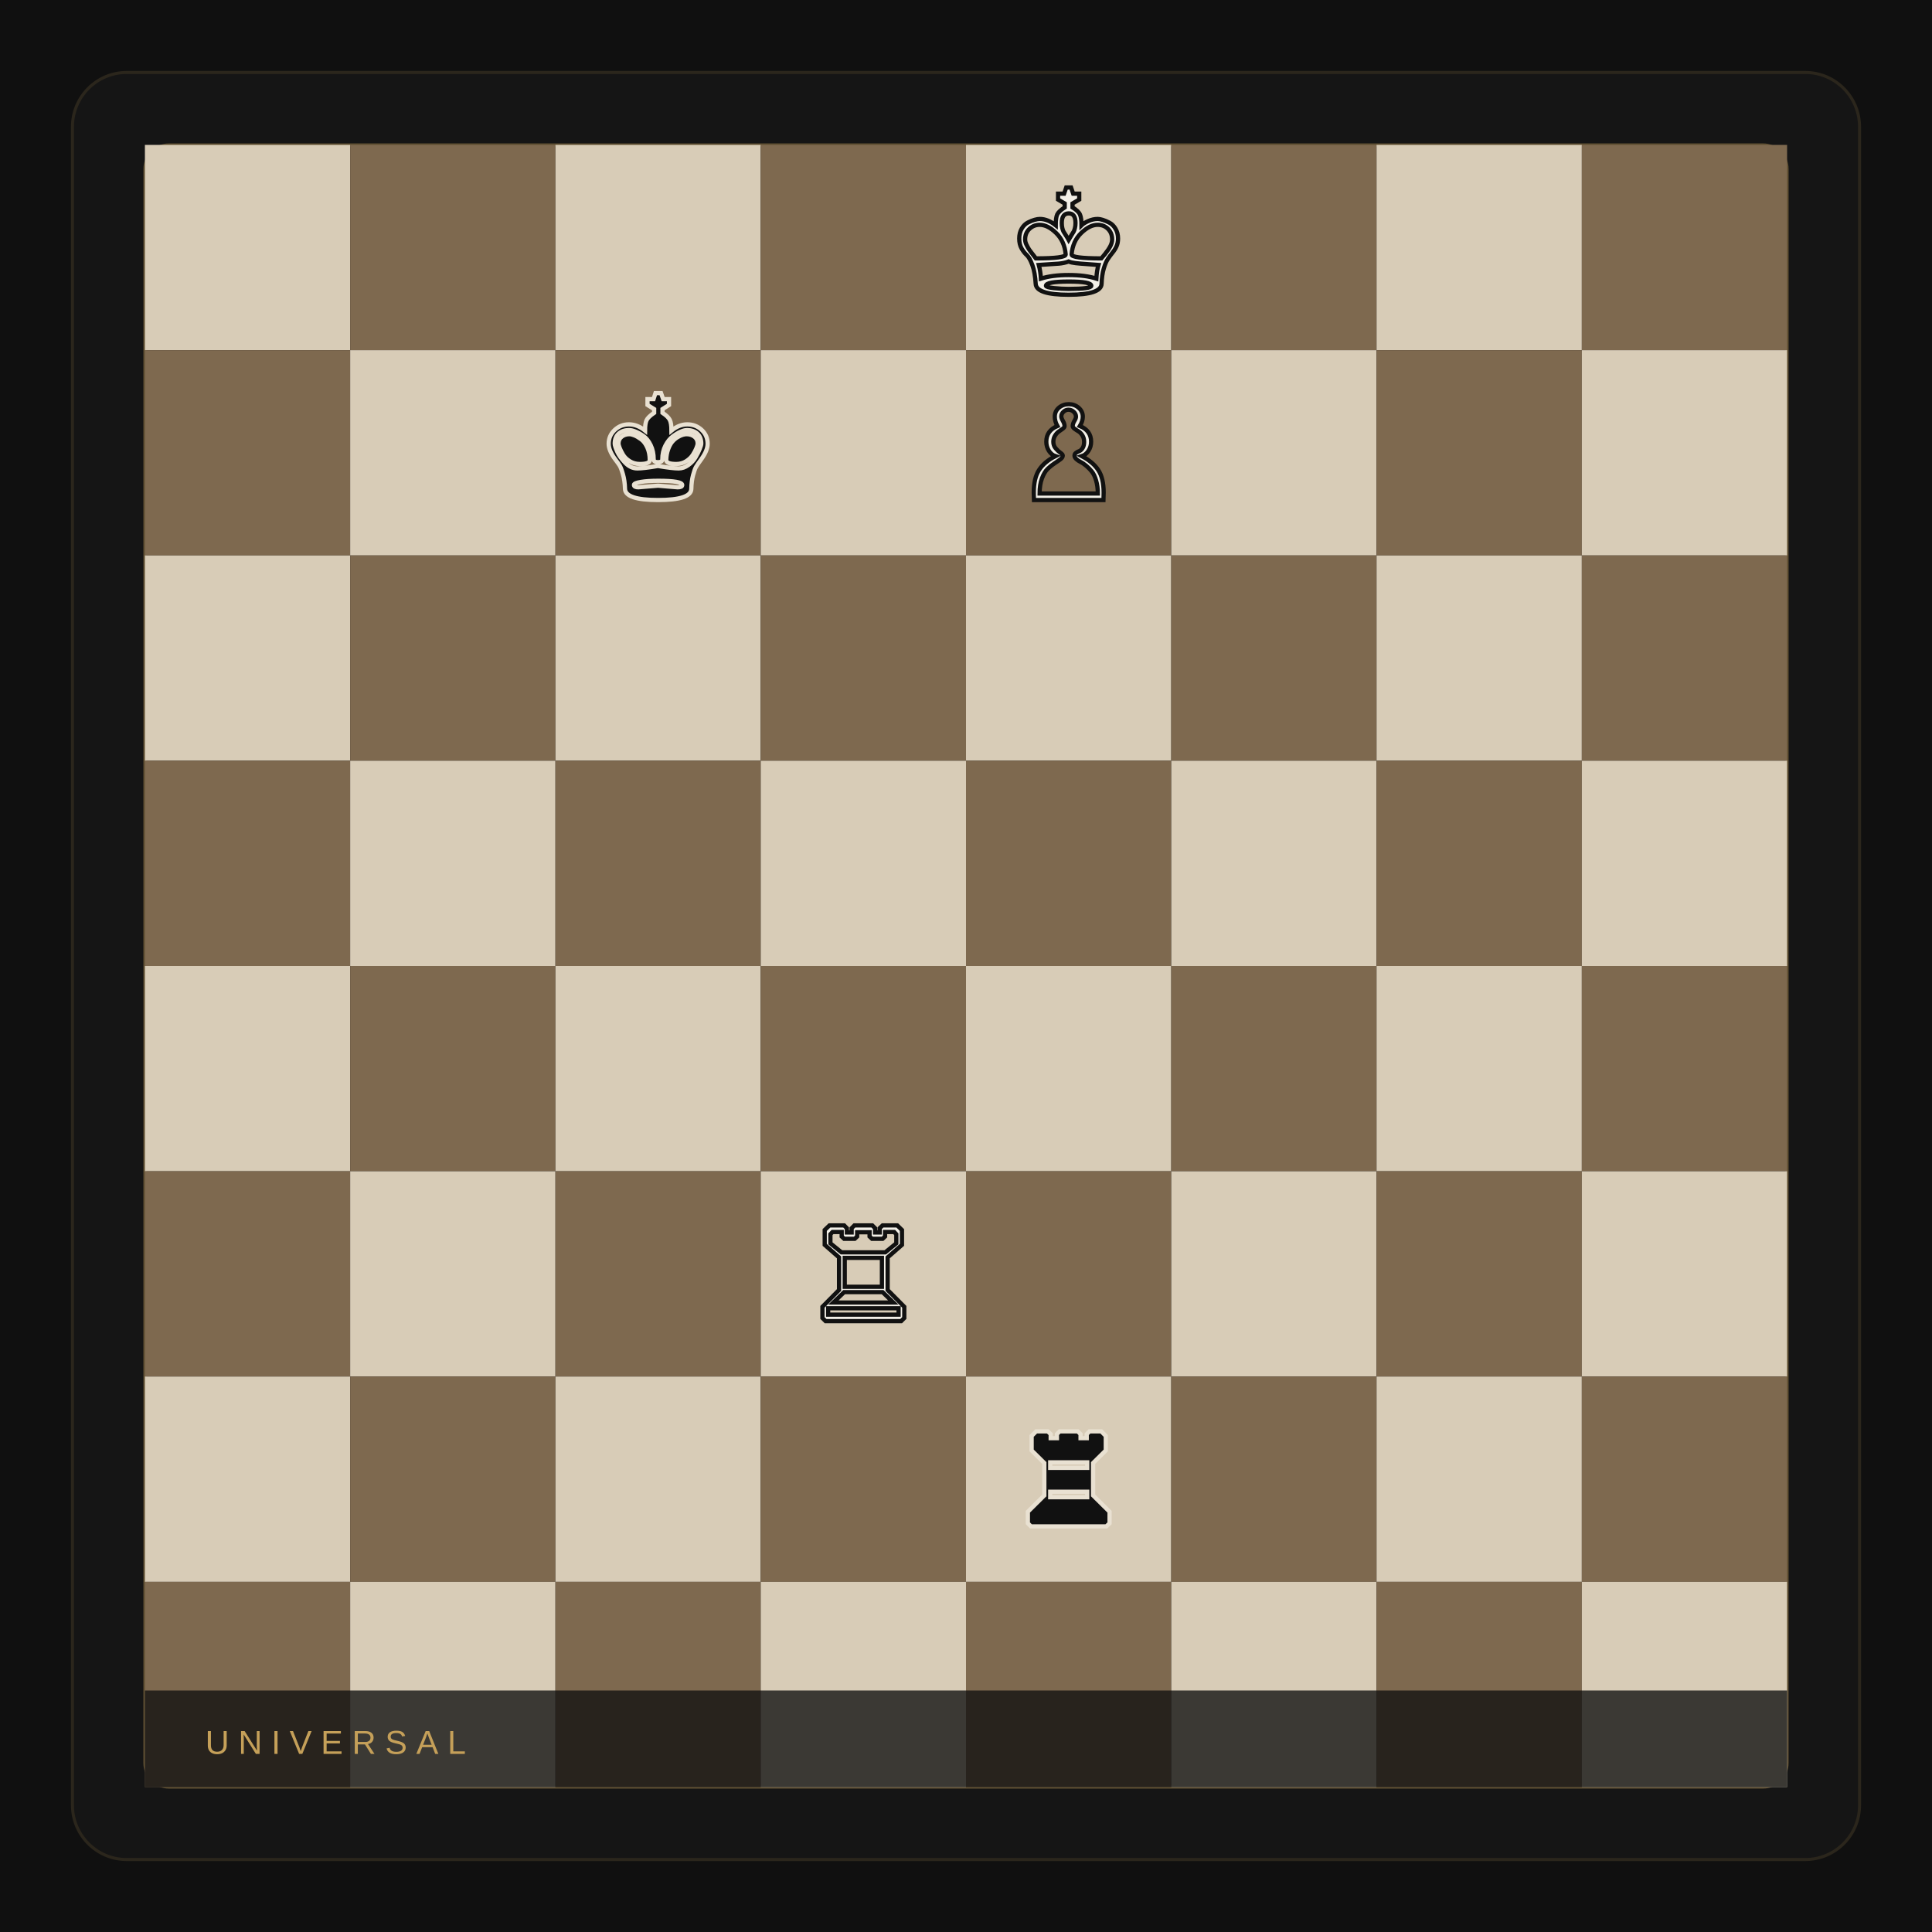
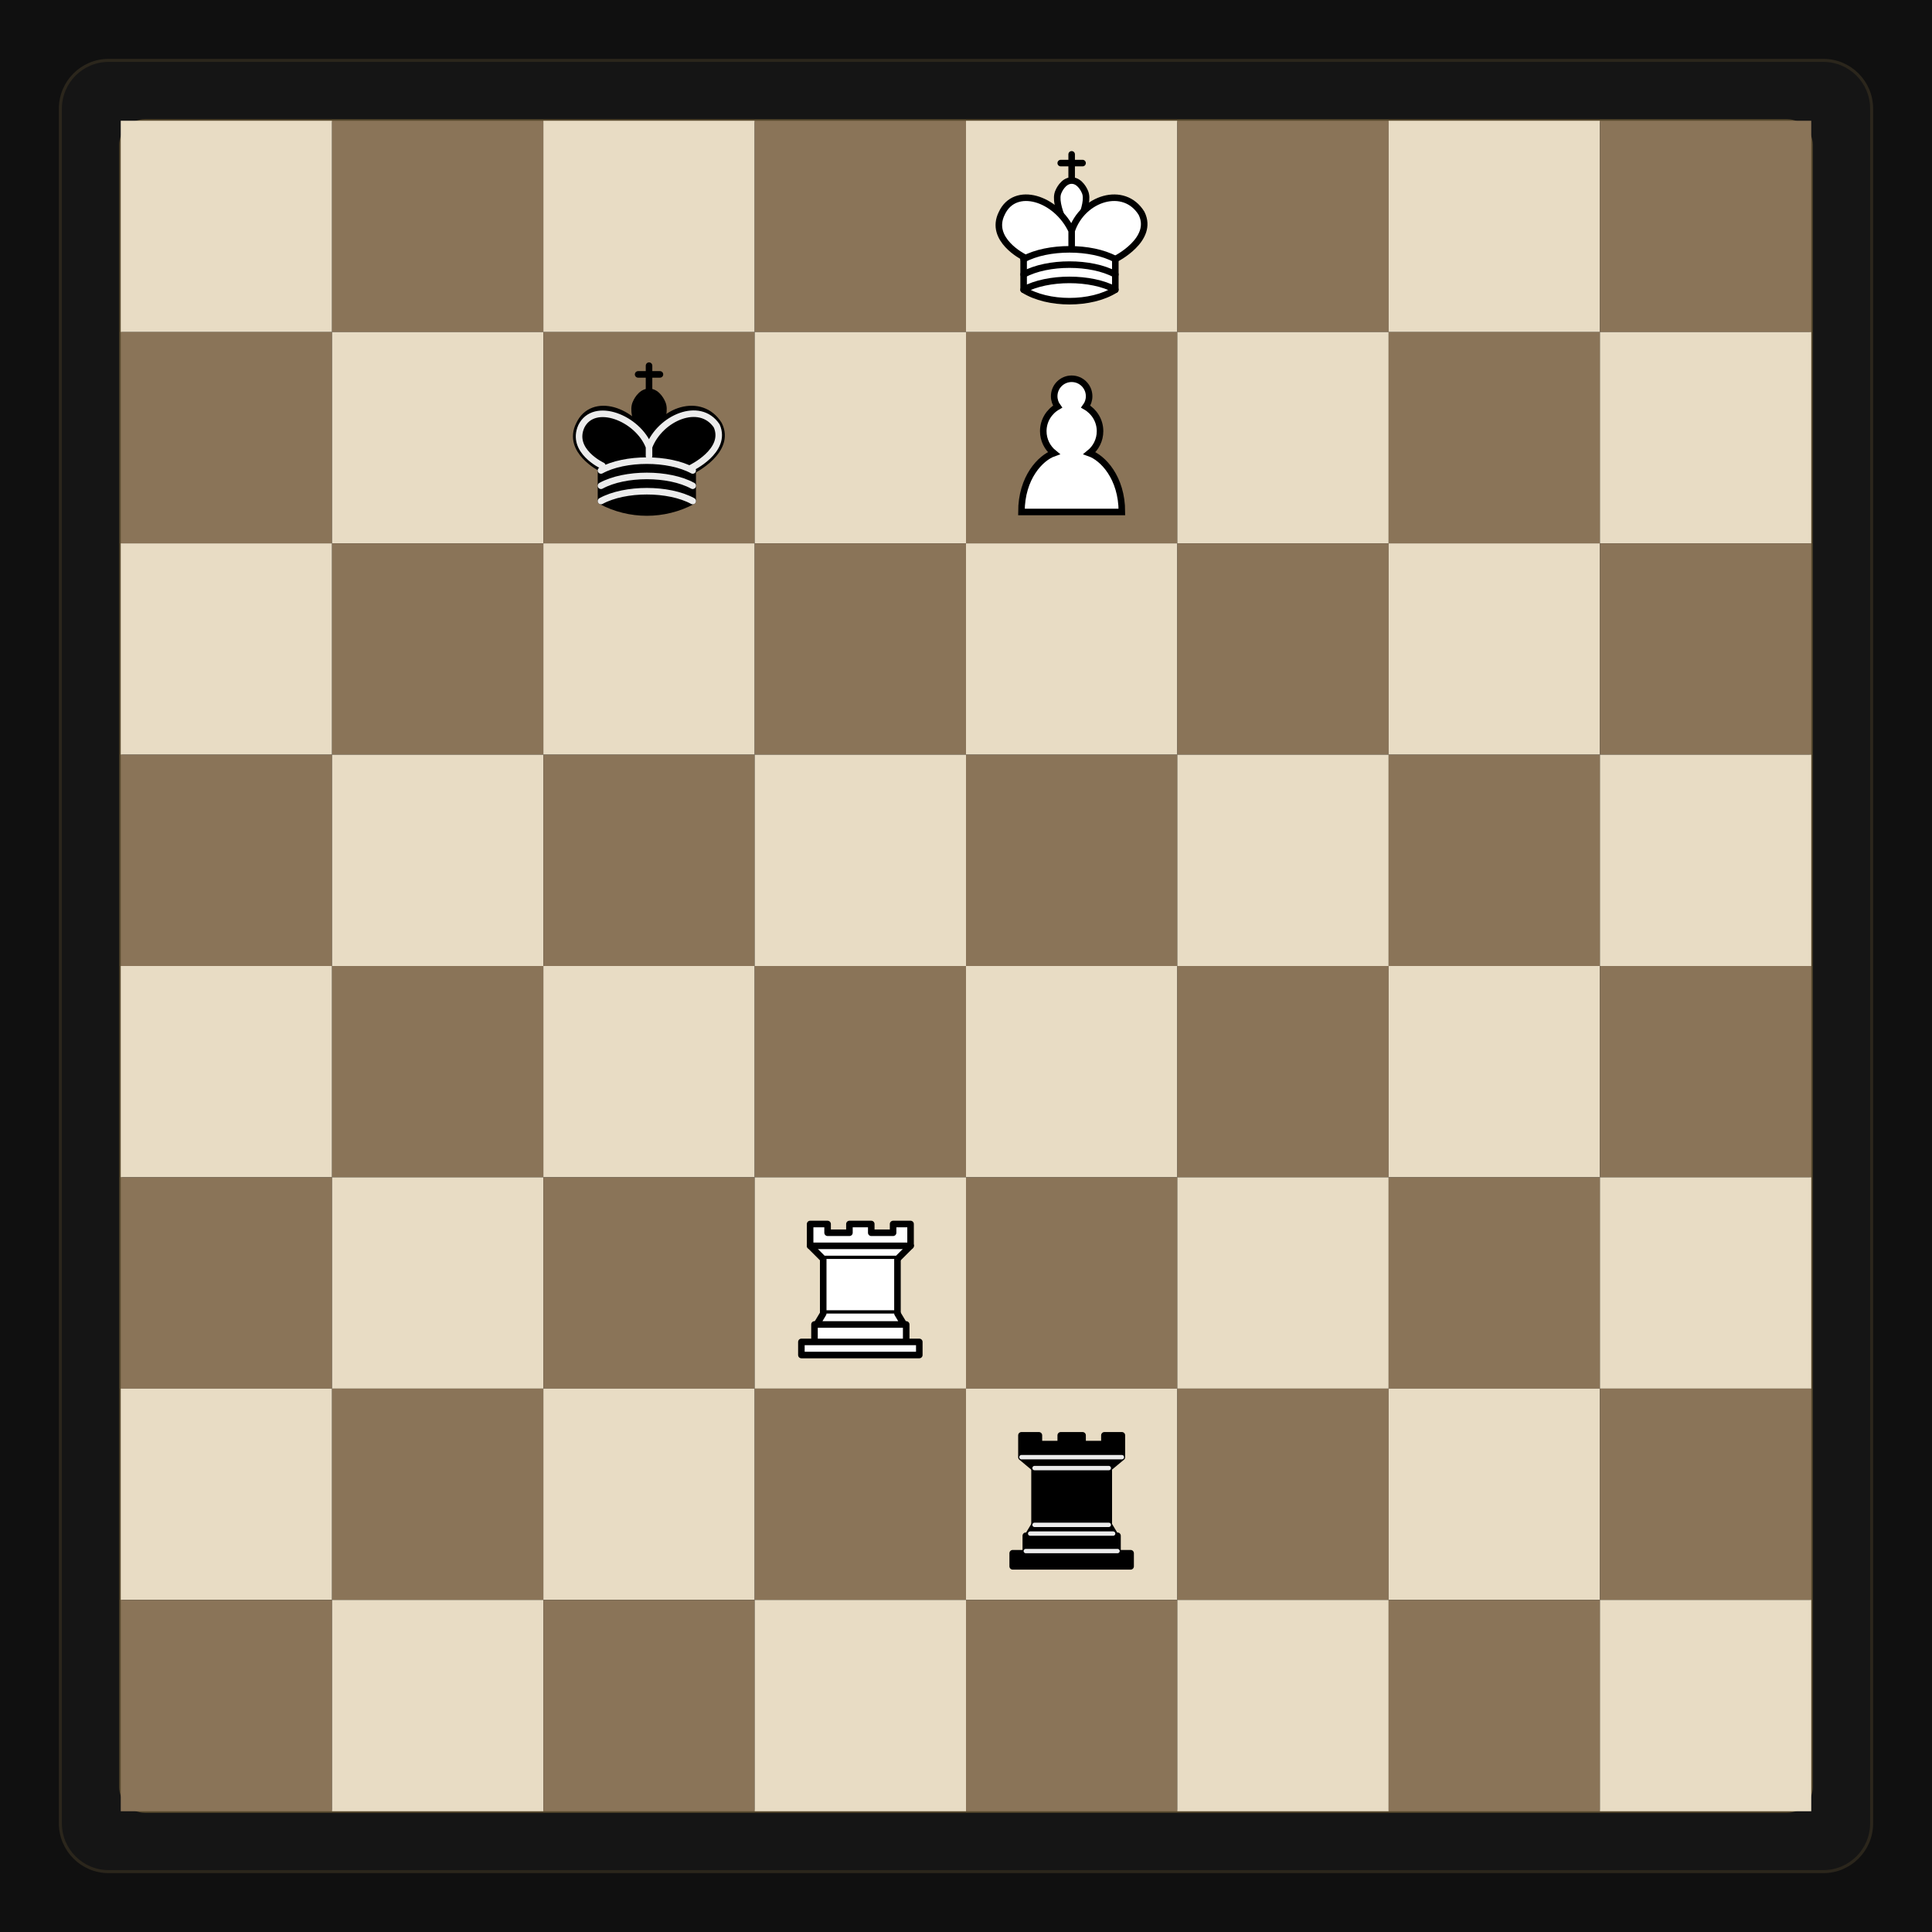
<svg xmlns="http://www.w3.org/2000/svg" width="640" height="640" viewBox="0 0 640 640" role="img" aria-label="Intermediate Endgames You Must Know!:">
+   <defs>
+     <symbol id="piece-wk" viewBox="0 0 45 45">
+       <g fill="none" fill-rule="evenodd" stroke="#000" stroke-linecap="round" stroke-linejoin="round" stroke-width="1.5">
+         <path stroke-linejoin="miter" d="M22.5 11.63V6M20 8h5" />
+         <path fill="#fff" stroke-linecap="butt" stroke-linejoin="miter" d="M22.5 25s4.5-7.5 3-10.5c0 0-1-2.5-3-2.5s-3 2.5-3 2.5c-1.5 3 3 10.5 3 10.5" />
+         <path fill="#fff" d="M11.5 37c5.5 3.5 15.5 3.5 21 0v-7s9-4.5 6-10.5c-4-6.5-13.5-3.5-16 4V27v-3.5c-3.5-7.5-13-10.5-16-4-3 6 5 10 5 10z" />
+         <path d="M11.5 30c5.5-3 15.5-3 21 0m-21 3.5c5.5-3 15.5-3 21 0m-21 3.5c5.5-3 15.5-3 21 0" />
+       </g>
+     </symbol>
+     <symbol id="piece-wq" viewBox="0 0 45 45">
+       <g fill="#fff" fill-rule="evenodd" stroke="#000" stroke-linecap="round" stroke-linejoin="round" stroke-width="1.5">
+         <path d="M8 12a2 2 0 1 1-4 0 2 2 0 1 1 4 0m16.5-4.5a2 2 0 1 1-4 0 2 2 0 1 1 4 0M41 12a2 2 0 1 1-4 0 2 2 0 1 1 4 0M16 8.5a2 2 0 1 1-4 0 2 2 0 1 1 4 0M33 9a2 2 0 1 1-4 0 2 2 0 1 1 4 0" />
+         <path stroke-linecap="butt" d="M9 26c8.5-1.5 21-1.5 27 0l2-12-7 11V11l-5.5 13.5-3-15-3 15-5.5-14V25L7 14z" />
+         <path stroke-linecap="butt" d="M9 26c0 2 1.5 2 2.5 4 1 1.5 1 1 .5 3.5-1.5 1-1.5 2.5-1.5 2.5-1.5 1.5.5 2.5.5 2.5 6.5 1 16.5 1 23 0 0 0 1.5-1 0-2.5 0 0 .5-1.5-1-2.5-.5-2.5-.5-2 .5-3.5 1-2 2.5-2 2.5-4-8.5-1.5-18.5-1.5-27 0z" />
+         <path fill="none" d="M11.5 30c3.5-1 18.5-1 22 0M12 33.5c6-1 15-1 21 0" />
+       </g>
+     </symbol>
+     <symbol id="piece-wr" viewBox="0 0 45 45">
+       <g fill="#fff" fill-rule="evenodd" stroke="#000" stroke-linecap="round" stroke-linejoin="round" stroke-width="1.5">
+         <path stroke-linecap="butt" d="M9 39h27v-3H9zm3-3v-4h21v4zm-1-22V9h4v2h5V9h5v2h5V9h4v5" />
+         <path d="m34 14-3 3H14l-3-3" />
+         <path stroke-linecap="butt" stroke-linejoin="miter" d="M31 17v12.5H14V17" />
+         <path d="m31 29.5 1.5 2.5h-20l1.5-2.5" />
+         <path fill="none" stroke-linejoin="miter" d="M11 14h23" />
+       </g>
+     </symbol>
+     <symbol id="piece-wb" viewBox="0 0 45 45">
+       <g fill="none" fill-rule="evenodd" stroke="#000" stroke-linecap="round" stroke-linejoin="round" stroke-width="1.5">
+         <g fill="#fff" stroke-linecap="butt">
+           <path d="M9 36c3.39-.97 10.11.43 13.5-2 3.39 2.43 10.11 1.03 13.5 2 0 0 1.65.54 3 2-.68.97-1.65.99-3 .5-3.39-.97-10.11.46-13.5-1-3.39 1.46-10.11.03-13.5 1-1.35.49-2.32.47-3-.5 1.35-1.94 3-2 3-2z" />
+           <path d="M15 32c2.5 2.5 12.5 2.5 15 0 .5-1.5 0-2 0-2 0-2.5-2.5-4-2.5-4 5.5-1.5 6-11.5-5-15.5-11 4-10.5 14-5 15.5 0 0-2.5 1.5-2.5 4 0 0-.5.5 0 2z" />
+           <path d="M25 8a2.5 2.5 0 1 1-5 0 2.5 2.5 0 1 1 5 0z" />
+         </g>
+         <path stroke-linejoin="miter" d="M17.5 26h10M15 30h15m-7.5-14.5v5M20 18h5" />
+       </g>
+     </symbol>
+     <symbol id="piece-wn" viewBox="0 0 45 45">
+       <g fill="none" fill-rule="evenodd" stroke="#000" stroke-linecap="round" stroke-linejoin="round" stroke-width="1.5">
+         <path fill="#fff" d="M22 10c10.5 1 16.5 8 16 29H15c0-9 10-6.5 8-21" />
+         <path fill="#fff" d="M24 18c.38 2.91-5.55 7.37-8 9-3 2-2.82 4.34-5 4-1.042-.94 1.41-3.04 0-3-1 0 .19 1.23-1 2-1 0-4.003 1-4-4 0-2 6-12 6-12s1.89-1.9 2-3.5c-.73-.994-.5-2-.5-3 1-1 3 2.5 3 2.5h2s.78-1.992 2.5-3c1 0 1 3 1 3" />
+         <path fill="#000" d="M9.5 25.5a.5.5 0 1 1-1 0 .5.5 0 1 1 1 0m5.433-9.75a.5 1.5 30 1 1-.866-.5.5 1.5 30 1 1 .866.5" />
+       </g>
+     </symbol>
+     <symbol id="piece-wp" viewBox="0 0 45 45">
+       <path fill="#fff" stroke="#000" stroke-linecap="round" stroke-width="1.5" d="M22.5 9c-2.21 0-4 1.79-4 4 0 .89.29 1.71.78 2.38C17.33 16.5 16 18.59 16 21c0 2.03.94 3.84 2.41 5.03-3 1.06-7.41 5.55-7.41 13.47h23c0-7.92-4.41-12.41-7.41-13.47 1.47-1.19 2.41-3 2.41-5.03 0-2.41-1.33-4.5-3.28-5.62.49-.67.78-1.49.78-2.38 0-2.21-1.79-4-4-4z" />
+     </symbol>
+     <symbol id="piece-bk" viewBox="0 0 45 45">
+       <g fill="none" fill-rule="evenodd" stroke="#000" stroke-linecap="round" stroke-linejoin="round" stroke-width="1.5">
+         <path stroke-linejoin="miter" d="M22.5 11.6V6" />
+         <path fill="#000" stroke-linecap="butt" stroke-linejoin="miter" d="M22.5 25s4.5-7.5 3-10.5c0 0-1-2.5-3-2.5s-3 2.5-3 2.5c-1.5 3 3 10.5 3 10.5" />
+         <path fill="#000" d="M11.5 37a22.3 22.3 0 0 0 21 0v-7s9-4.5 6-10.5c-4-6.5-13.5-3.5-16 4V27v-3.5c-3.5-7.5-13-10.5-16-4-3 6 5 10 5 10z" />
+         <path stroke-linejoin="miter" d="M20 8h5" />
+         <path stroke="#ececec" d="M32 29.5s8.5-4 6-9.7C34.1 14 25 18 22.5 24.6v2.1-2.1C20 18 9.9 14 7 19.9c-2.5 5.6 4.8 9 4.8 9" />
+         <path stroke="#ececec" d="M11.5 30c5.5-3 15.5-3 21 0m-21 3.5c5.5-3 15.5-3 21 0m-21 3.5c5.5-3 15.5-3 21 0" />
+       </g>
+     </symbol>
+     <symbol id="piece-bq" viewBox="0 0 45 45">
+       <g fill-rule="evenodd" stroke="#000" stroke-linecap="round" stroke-linejoin="round" stroke-width="1.5">
+         <g stroke="none">
+           <circle cx="6" cy="12" r="2.75" />
+           <circle cx="14" cy="9" r="2.75" />
+           <circle cx="22.5" cy="8" r="2.75" />
+           <circle cx="31" cy="9" r="2.75" />
+           <circle cx="39" cy="12" r="2.75" />
+         </g>
+         <path stroke-linecap="butt" d="M9 26c8.5-1.5 21-1.5 27 0l2.5-12.5L31 25l-.3-14.1-5.2 13.6-3-14.5-3 14.5-5.2-13.6L14 25 6.5 13.5z" />
+         <path stroke-linecap="butt" d="M9 26c0 2 1.5 2 2.5 4 1 1.5 1 1 .5 3.5-1.5 1-1.5 2.5-1.5 2.5-1.5 1.5.5 2.5.5 2.5 6.5 1 16.5 1 23 0 0 0 1.5-1 0-2.5 0 0 .5-1.5-1-2.5-.5-2.5-.5-2 .5-3.5 1-2 2.5-2 2.5-4-8.5-1.5-18.5-1.5-27 0z" />
+         <path fill="none" stroke-linecap="butt" d="M11 38.5a35 35 1 0 0 23 0" />
+         <path fill="none" stroke="#ececec" d="M11 29a35 35 1 0 1 23 0m-21.5 2.5h20m-21 3a35 35 1 0 0 22 0m-23 3a35 35 1 0 0 24 0" />
+       </g>
+     </symbol>
+     <symbol id="piece-br" viewBox="0 0 45 45">
+       <g fill-rule="evenodd" stroke="#000" stroke-linecap="round" stroke-linejoin="round" stroke-width="1.5">
+         <path stroke-linecap="butt" d="M9 39h27v-3H9zm3.5-7 1.5-2.5h17l1.5 2.5zm-.5 4v-4h21v4z" />
+         <path stroke-linecap="butt" stroke-linejoin="miter" d="M14 29.5v-13h17v13z" />
+         <path stroke-linecap="butt" d="M14 16.5 11 14h23l-3 2.5zM11 14V9h4v2h5V9h5v2h5V9h4v5z" />
+         <path fill="none" stroke="#ececec" stroke-linejoin="miter" stroke-width="1" d="M12 35.5h21m-20-4h19m-18-2h17m-17-13h17M11 14h23" />
+       </g>
+     </symbol>
+     <symbol id="piece-bb" viewBox="0 0 45 45">
+       <g fill="none" fill-rule="evenodd" stroke="#000" stroke-linecap="round" stroke-linejoin="round" stroke-width="1.5">
+         <g fill="#000" stroke-linecap="butt">
+           <path d="M9 36c3.4-1 10.1.4 13.5-2 3.4 2.4 10.1 1 13.5 2 0 0 1.6.5 3 2-.7 1-1.6 1-3 .5-3.4-1-10.1.5-13.5-1-3.4 1.5-10.1 0-13.5 1-1.4.5-2.3.5-3-.5 1.4-2 3-2 3-2z" />
+           <path d="M15 32c2.5 2.5 12.5 2.5 15 0 .5-1.5 0-2 0-2 0-2.5-2.5-4-2.5-4 5.5-1.5 6-11.5-5-15.5-11 4-10.5 14-5 15.5 0 0-2.5 1.5-2.5 4 0 0-.5.5 0 2z" />
+           <path d="M25 8a2.5 2.5 0 1 1-5 0 2.5 2.5 0 1 1 5 0z" />
+         </g>
+         <path stroke="#ececec" stroke-linejoin="miter" d="M17.5 26h10M15 30h15m-7.5-14.5v5M20 18h5" />
+       </g>
+     </symbol>
+     <symbol id="piece-bn" viewBox="0 0 45 45">
+       <g fill="none" fill-rule="evenodd" stroke="#000" stroke-linecap="round" stroke-linejoin="round" stroke-width="1.5">
+         <path fill="#000" d="M22 10c10.5 1 16.5 8 16 29H15c0-9 10-6.5 8-21" />
+         <path fill="#000" d="M24 18c.38 2.91-5.55 7.37-8 9-3 2-2.82 4.34-5 4-1.04-.94 1.41-3.04 0-3-1 0 .19 1.23-1 2-1 0-4 1-4-4 0-2 6-12 6-12s1.89-1.9 2-3.5c-.73-1-.5-2-.5-3 1-1 3 2.5 3 2.5h2s.78-2 2.5-3c1 0 1 3 1 3" />
+         <path fill="#ececec" stroke="#ececec" d="M9.5 25.5a.5.5 0 1 1-1 0 .5.5 0 1 1 1 0m5.43-9.75a.5 1.5 30 1 1-.86-.5.5 1.5 30 1 1 .86.5" />
+         <path fill="#ececec" stroke="none" d="m24.55 10.4-.45 1.45.5.15c3.15 1 5.65 2.49 7.9 6.75S35.75 29.06 35.25 39l-.05.5h2.25l.05-.5c.5-10.06-.88-16.85-3.25-21.34s-5.79-6.64-9.19-7.16z" />
+       </g>
+     </symbol>
+     <symbol id="piece-bp" viewBox="0 0 45 45">
+       <path stroke="#000" stroke-linecap="round" stroke-width="1.5" d="M22.5 9a4 4 0 0 0-3.22 6.38 6.48 6.48 0 0 0-.87 10.65c-3 1.06-7.41 5.55-7.41 13.47h23c0-7.92-4.41-12.41-7.41-13.47a6.46 6.46 0 0 0-.87-10.65A4.01 4.01 0 0 0 22.5 9z" />
+     </symbol>
+   </defs>
  <rect width="640" height="640" fill="#101010" />
-   <rect x="24" y="24" width="592" height="592" rx="18" fill="#151515" stroke="#2b261c" />
-   <rect x="48" y="48" width="544" height="544" rx="8" fill="#111" stroke="#c5a059" stroke-opacity="0.42" />
-   <rect x="48" y="48" width="68" height="68" fill="#d8ccb7" />
-   <rect x="116" y="48" width="68" height="68" fill="#7e694f" />
-   <rect x="184" y="48" width="68" height="68" fill="#d8ccb7" />
-   <rect x="252" y="48" width="68" height="68" fill="#7e694f" />
-   <rect x="320" y="48" width="68" height="68" fill="#d8ccb7" />
-   <rect x="388" y="48" width="68" height="68" fill="#7e694f" />
-   <rect x="456" y="48" width="68" height="68" fill="#d8ccb7" />
-   <rect x="524" y="48" width="68" height="68" fill="#7e694f" />
-   <rect x="48" y="116" width="68" height="68" fill="#7e694f" />
-   <rect x="116" y="116" width="68" height="68" fill="#d8ccb7" />
-   <rect x="184" y="116" width="68" height="68" fill="#7e694f" />
-   <rect x="252" y="116" width="68" height="68" fill="#d8ccb7" />
-   <rect x="320" y="116" width="68" height="68" fill="#7e694f" />
-   <rect x="388" y="116" width="68" height="68" fill="#d8ccb7" />
-   <rect x="456" y="116" width="68" height="68" fill="#7e694f" />
-   <rect x="524" y="116" width="68" height="68" fill="#d8ccb7" />
-   <rect x="48" y="184" width="68" height="68" fill="#d8ccb7" />
-   <rect x="116" y="184" width="68" height="68" fill="#7e694f" />
-   <rect x="184" y="184" width="68" height="68" fill="#d8ccb7" />
-   <rect x="252" y="184" width="68" height="68" fill="#7e694f" />
-   <rect x="320" y="184" width="68" height="68" fill="#d8ccb7" />
-   <rect x="388" y="184" width="68" height="68" fill="#7e694f" />
-   <rect x="456" y="184" width="68" height="68" fill="#d8ccb7" />
-   <rect x="524" y="184" width="68" height="68" fill="#7e694f" />
-   <rect x="48" y="252" width="68" height="68" fill="#7e694f" />
-   <rect x="116" y="252" width="68" height="68" fill="#d8ccb7" />
-   <rect x="184" y="252" width="68" height="68" fill="#7e694f" />
-   <rect x="252" y="252" width="68" height="68" fill="#d8ccb7" />
-   <rect x="320" y="252" width="68" height="68" fill="#7e694f" />
-   <rect x="388" y="252" width="68" height="68" fill="#d8ccb7" />
-   <rect x="456" y="252" width="68" height="68" fill="#7e694f" />
-   <rect x="524" y="252" width="68" height="68" fill="#d8ccb7" />
-   <rect x="48" y="320" width="68" height="68" fill="#d8ccb7" />
-   <rect x="116" y="320" width="68" height="68" fill="#7e694f" />
-   <rect x="184" y="320" width="68" height="68" fill="#d8ccb7" />
-   <rect x="252" y="320" width="68" height="68" fill="#7e694f" />
-   <rect x="320" y="320" width="68" height="68" fill="#d8ccb7" />
-   <rect x="388" y="320" width="68" height="68" fill="#7e694f" />
-   <rect x="456" y="320" width="68" height="68" fill="#d8ccb7" />
-   <rect x="524" y="320" width="68" height="68" fill="#7e694f" />
-   <rect x="48" y="388" width="68" height="68" fill="#7e694f" />
-   <rect x="116" y="388" width="68" height="68" fill="#d8ccb7" />
-   <rect x="184" y="388" width="68" height="68" fill="#7e694f" />
-   <rect x="252" y="388" width="68" height="68" fill="#d8ccb7" />
-   <rect x="320" y="388" width="68" height="68" fill="#7e694f" />
-   <rect x="388" y="388" width="68" height="68" fill="#d8ccb7" />
-   <rect x="456" y="388" width="68" height="68" fill="#7e694f" />
-   <rect x="524" y="388" width="68" height="68" fill="#d8ccb7" />
-   <rect x="48" y="456" width="68" height="68" fill="#d8ccb7" />
-   <rect x="116" y="456" width="68" height="68" fill="#7e694f" />
-   <rect x="184" y="456" width="68" height="68" fill="#d8ccb7" />
-   <rect x="252" y="456" width="68" height="68" fill="#7e694f" />
-   <rect x="320" y="456" width="68" height="68" fill="#d8ccb7" />
-   <rect x="388" y="456" width="68" height="68" fill="#7e694f" />
-   <rect x="456" y="456" width="68" height="68" fill="#d8ccb7" />
-   <rect x="524" y="456" width="68" height="68" fill="#7e694f" />
-   <rect x="48" y="524" width="68" height="68" fill="#7e694f" />
-   <rect x="116" y="524" width="68" height="68" fill="#d8ccb7" />
-   <rect x="184" y="524" width="68" height="68" fill="#7e694f" />
-   <rect x="252" y="524" width="68" height="68" fill="#d8ccb7" />
-   <rect x="320" y="524" width="68" height="68" fill="#7e694f" />
-   <rect x="388" y="524" width="68" height="68" fill="#d8ccb7" />
-   <rect x="456" y="524" width="68" height="68" fill="#7e694f" />
-   <rect x="524" y="524" width="68" height="68" fill="#d8ccb7" />
-   <text x="354" y="97.64" text-anchor="middle" font-size="54" font-family="Georgia, 'Times New Roman', serif" fill="#f3f0e8" stroke="#111111" stroke-width="1.4">♔</text>
-   <text x="218" y="165.64" text-anchor="middle" font-size="54" font-family="Georgia, 'Times New Roman', serif" fill="#111111" stroke="#e9e1d2" stroke-width="1.4">♚</text>
-   <text x="354" y="165.64" text-anchor="middle" font-size="54" font-family="Georgia, 'Times New Roman', serif" fill="#f3f0e8" stroke="#111111" stroke-width="1.4">♙</text>
-   <text x="286" y="437.64" text-anchor="middle" font-size="54" font-family="Georgia, 'Times New Roman', serif" fill="#f3f0e8" stroke="#111111" stroke-width="1.4">♖</text>
-   <text x="354" y="505.64" text-anchor="middle" font-size="54" font-family="Georgia, 'Times New Roman', serif" fill="#111111" stroke="#e9e1d2" stroke-width="1.4">♜</text>
-   <rect x="48" y="560" width="544" height="32" fill="#101010" fill-opacity="0.78" />
-   <text x="68" y="581" font-size="11" font-family="Josefin Sans, Arial, sans-serif" fill="#c5a059" letter-spacing="3">UNIVERSAL</text>
+   <rect x="20" y="20" width="600" height="600" rx="16" fill="#151515" stroke="#2b261c" />
+   <rect x="40" y="40" width="560" height="560" rx="8" fill="#111" stroke="#c5a059" stroke-opacity="0.38" />
+   <rect x="40" y="40" width="70" height="70" fill="#e8dcc4" />
+   <rect x="110" y="40" width="70" height="70" fill="#8a7458" />
+   <rect x="180" y="40" width="70" height="70" fill="#e8dcc4" />
+   <rect x="250" y="40" width="70" height="70" fill="#8a7458" />
+   <rect x="320" y="40" width="70" height="70" fill="#e8dcc4" />
+   <rect x="390" y="40" width="70" height="70" fill="#8a7458" />
+   <rect x="460" y="40" width="70" height="70" fill="#e8dcc4" />
+   <rect x="530" y="40" width="70" height="70" fill="#8a7458" />
+   <rect x="40" y="110" width="70" height="70" fill="#8a7458" />
+   <rect x="110" y="110" width="70" height="70" fill="#e8dcc4" />
+   <rect x="180" y="110" width="70" height="70" fill="#8a7458" />
+   <rect x="250" y="110" width="70" height="70" fill="#e8dcc4" />
+   <rect x="320" y="110" width="70" height="70" fill="#8a7458" />
+   <rect x="390" y="110" width="70" height="70" fill="#e8dcc4" />
+   <rect x="460" y="110" width="70" height="70" fill="#8a7458" />
+   <rect x="530" y="110" width="70" height="70" fill="#e8dcc4" />
+   <rect x="40" y="180" width="70" height="70" fill="#e8dcc4" />
+   <rect x="110" y="180" width="70" height="70" fill="#8a7458" />
+   <rect x="180" y="180" width="70" height="70" fill="#e8dcc4" />
+   <rect x="250" y="180" width="70" height="70" fill="#8a7458" />
+   <rect x="320" y="180" width="70" height="70" fill="#e8dcc4" />
+   <rect x="390" y="180" width="70" height="70" fill="#8a7458" />
+   <rect x="460" y="180" width="70" height="70" fill="#e8dcc4" />
+   <rect x="530" y="180" width="70" height="70" fill="#8a7458" />
+   <rect x="40" y="250" width="70" height="70" fill="#8a7458" />
+   <rect x="110" y="250" width="70" height="70" fill="#e8dcc4" />
+   <rect x="180" y="250" width="70" height="70" fill="#8a7458" />
+   <rect x="250" y="250" width="70" height="70" fill="#e8dcc4" />
+   <rect x="320" y="250" width="70" height="70" fill="#8a7458" />
+   <rect x="390" y="250" width="70" height="70" fill="#e8dcc4" />
+   <rect x="460" y="250" width="70" height="70" fill="#8a7458" />
+   <rect x="530" y="250" width="70" height="70" fill="#e8dcc4" />
+   <rect x="40" y="320" width="70" height="70" fill="#e8dcc4" />
+   <rect x="110" y="320" width="70" height="70" fill="#8a7458" />
+   <rect x="180" y="320" width="70" height="70" fill="#e8dcc4" />
+   <rect x="250" y="320" width="70" height="70" fill="#8a7458" />
+   <rect x="320" y="320" width="70" height="70" fill="#e8dcc4" />
+   <rect x="390" y="320" width="70" height="70" fill="#8a7458" />
+   <rect x="460" y="320" width="70" height="70" fill="#e8dcc4" />
+   <rect x="530" y="320" width="70" height="70" fill="#8a7458" />
+   <rect x="40" y="390" width="70" height="70" fill="#8a7458" />
+   <rect x="110" y="390" width="70" height="70" fill="#e8dcc4" />
+   <rect x="180" y="390" width="70" height="70" fill="#8a7458" />
+   <rect x="250" y="390" width="70" height="70" fill="#e8dcc4" />
+   <rect x="320" y="390" width="70" height="70" fill="#8a7458" />
+   <rect x="390" y="390" width="70" height="70" fill="#e8dcc4" />
+   <rect x="460" y="390" width="70" height="70" fill="#8a7458" />
+   <rect x="530" y="390" width="70" height="70" fill="#e8dcc4" />
+   <rect x="40" y="460" width="70" height="70" fill="#e8dcc4" />
+   <rect x="110" y="460" width="70" height="70" fill="#8a7458" />
+   <rect x="180" y="460" width="70" height="70" fill="#e8dcc4" />
+   <rect x="250" y="460" width="70" height="70" fill="#8a7458" />
+   <rect x="320" y="460" width="70" height="70" fill="#e8dcc4" />
+   <rect x="390" y="460" width="70" height="70" fill="#8a7458" />
+   <rect x="460" y="460" width="70" height="70" fill="#e8dcc4" />
+   <rect x="530" y="460" width="70" height="70" fill="#8a7458" />
+   <rect x="40" y="530" width="70" height="70" fill="#8a7458" />
+   <rect x="110" y="530" width="70" height="70" fill="#e8dcc4" />
+   <rect x="180" y="530" width="70" height="70" fill="#8a7458" />
+   <rect x="250" y="530" width="70" height="70" fill="#e8dcc4" />
+   <rect x="320" y="530" width="70" height="70" fill="#8a7458" />
+   <rect x="390" y="530" width="70" height="70" fill="#e8dcc4" />
+   <rect x="460" y="530" width="70" height="70" fill="#8a7458" />
+   <rect x="530" y="530" width="70" height="70" fill="#e8dcc4" />
+   <use href="#piece-wk" x="322.45" y="42.45" width="65.1" height="65.1" />
+   <use href="#piece-bk" x="182.45" y="112.45" width="65.1" height="65.1" />
+   <use href="#piece-wp" x="322.45" y="112.45" width="65.1" height="65.1" />
+   <use href="#piece-wr" x="252.45" y="392.45" width="65.1" height="65.1" />
+   <use href="#piece-br" x="322.45" y="462.45" width="65.1" height="65.1" />
</svg>
